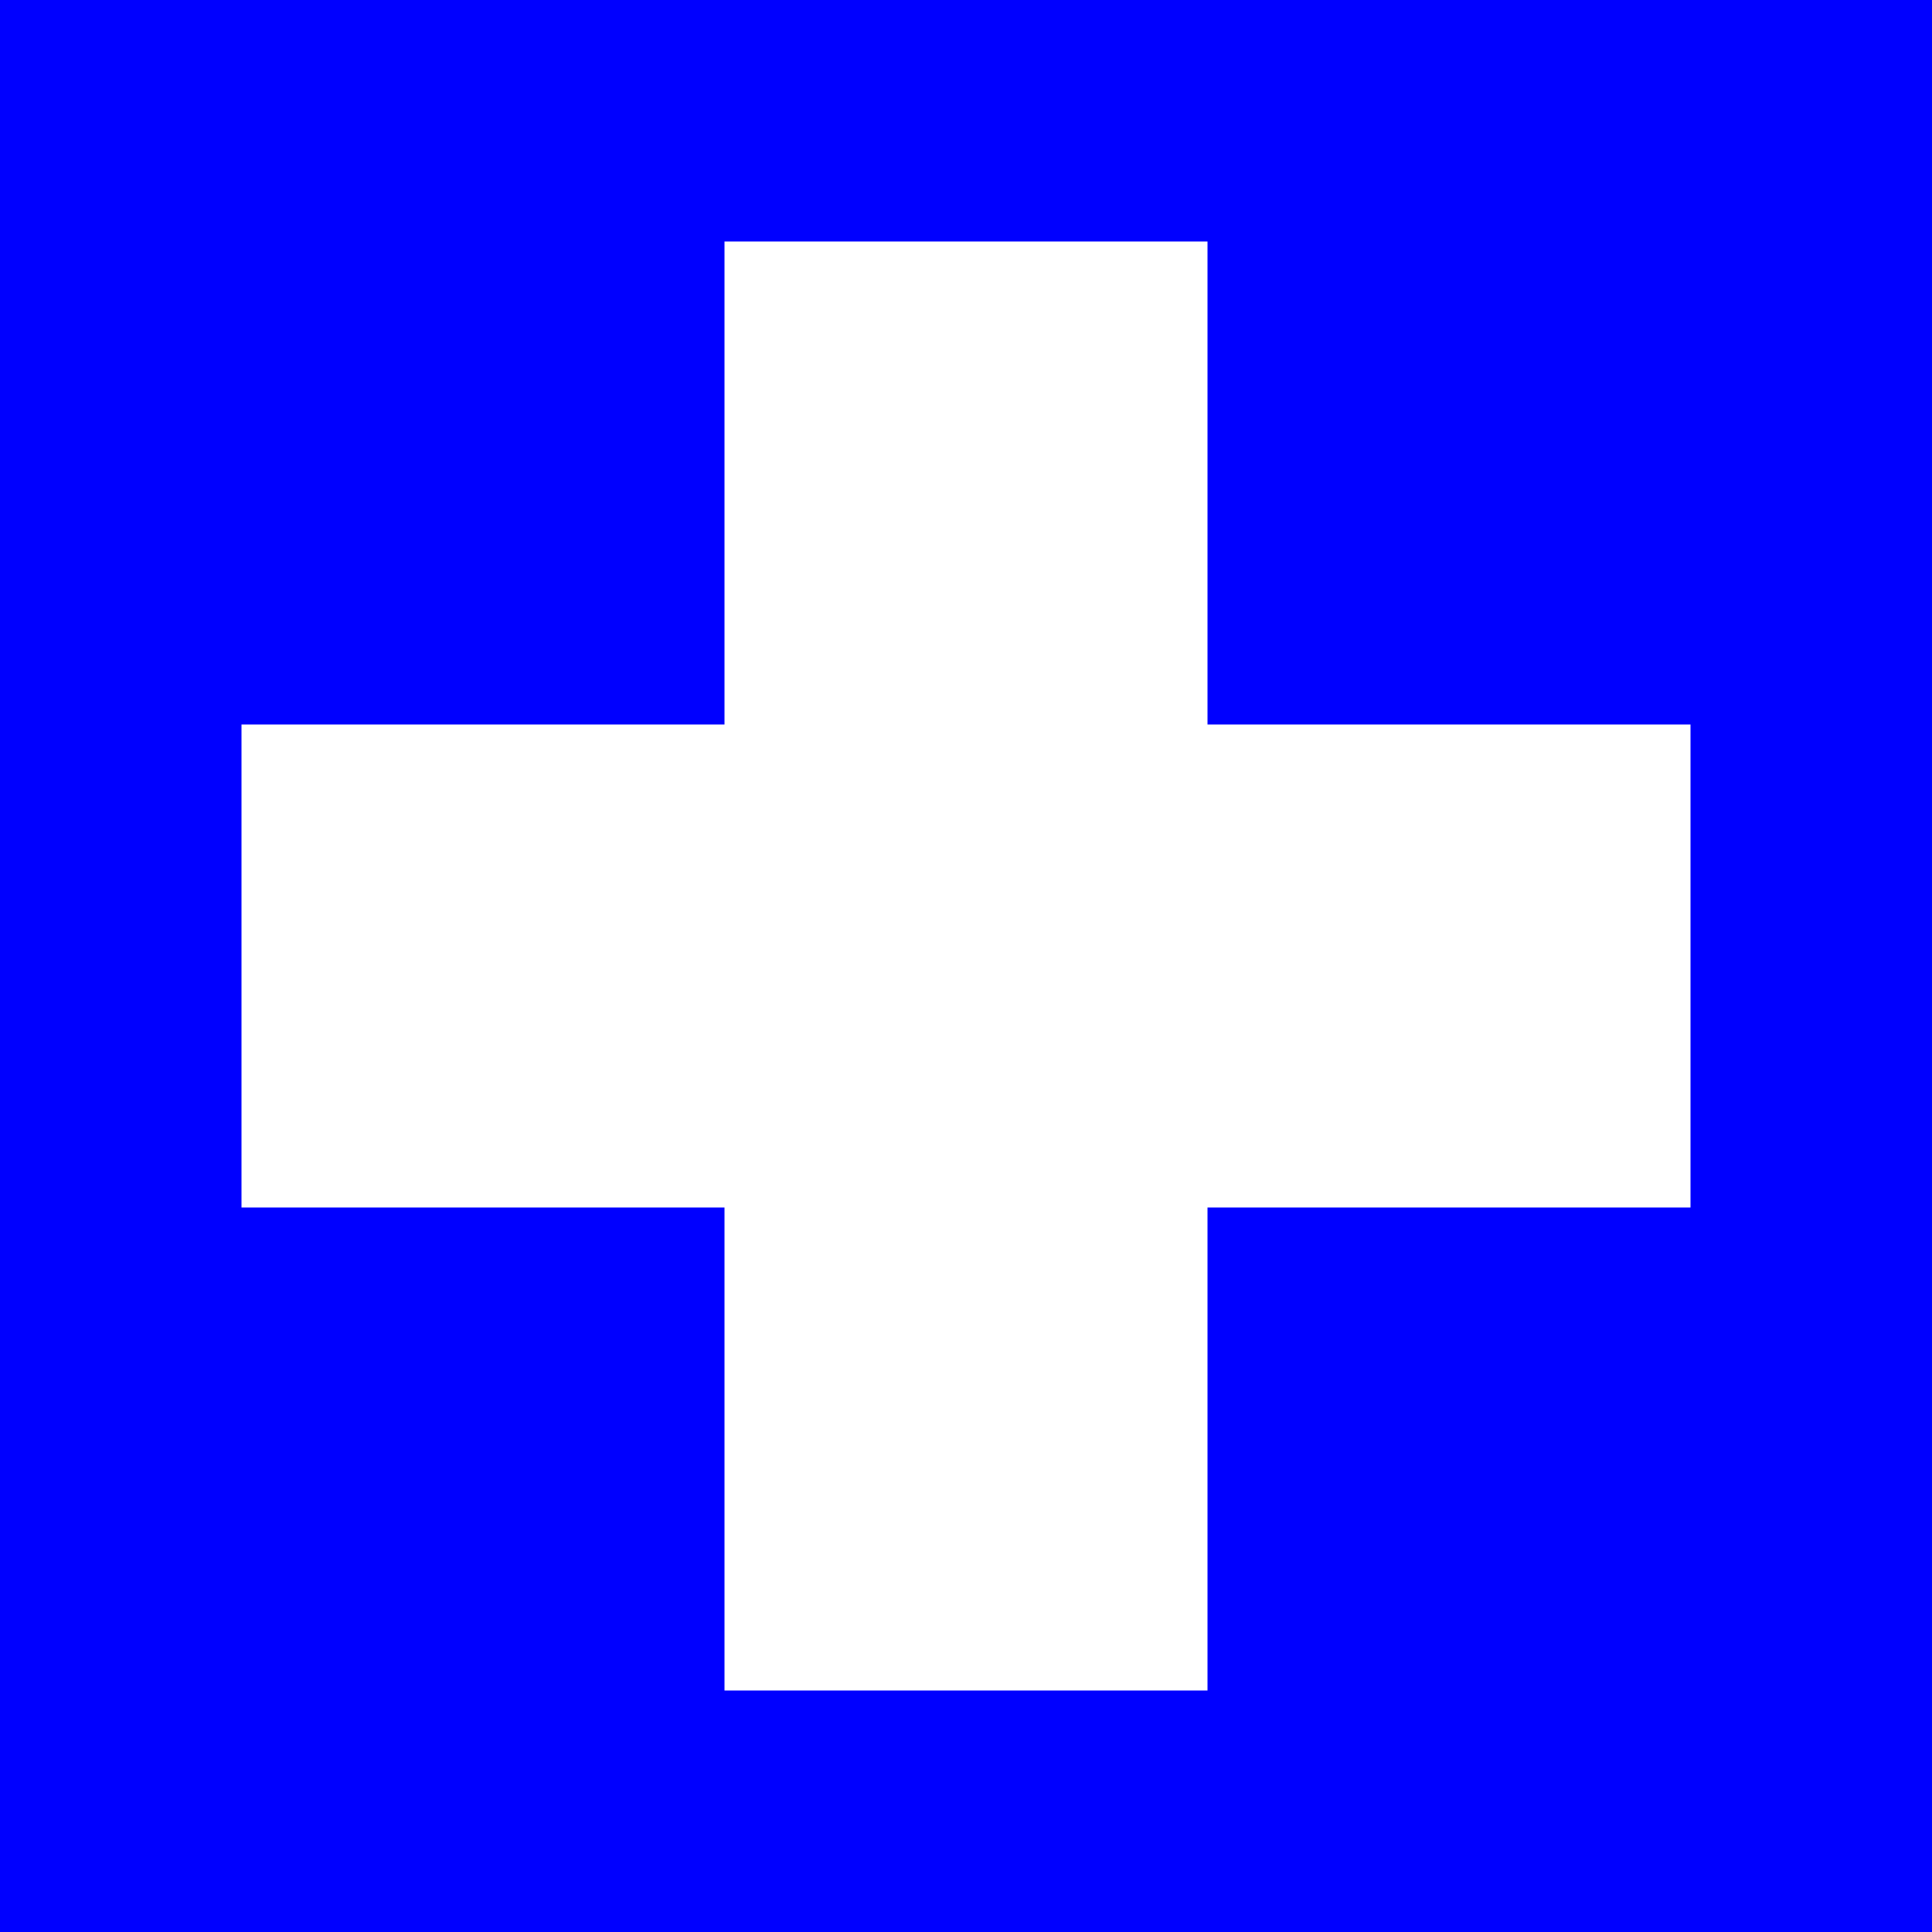
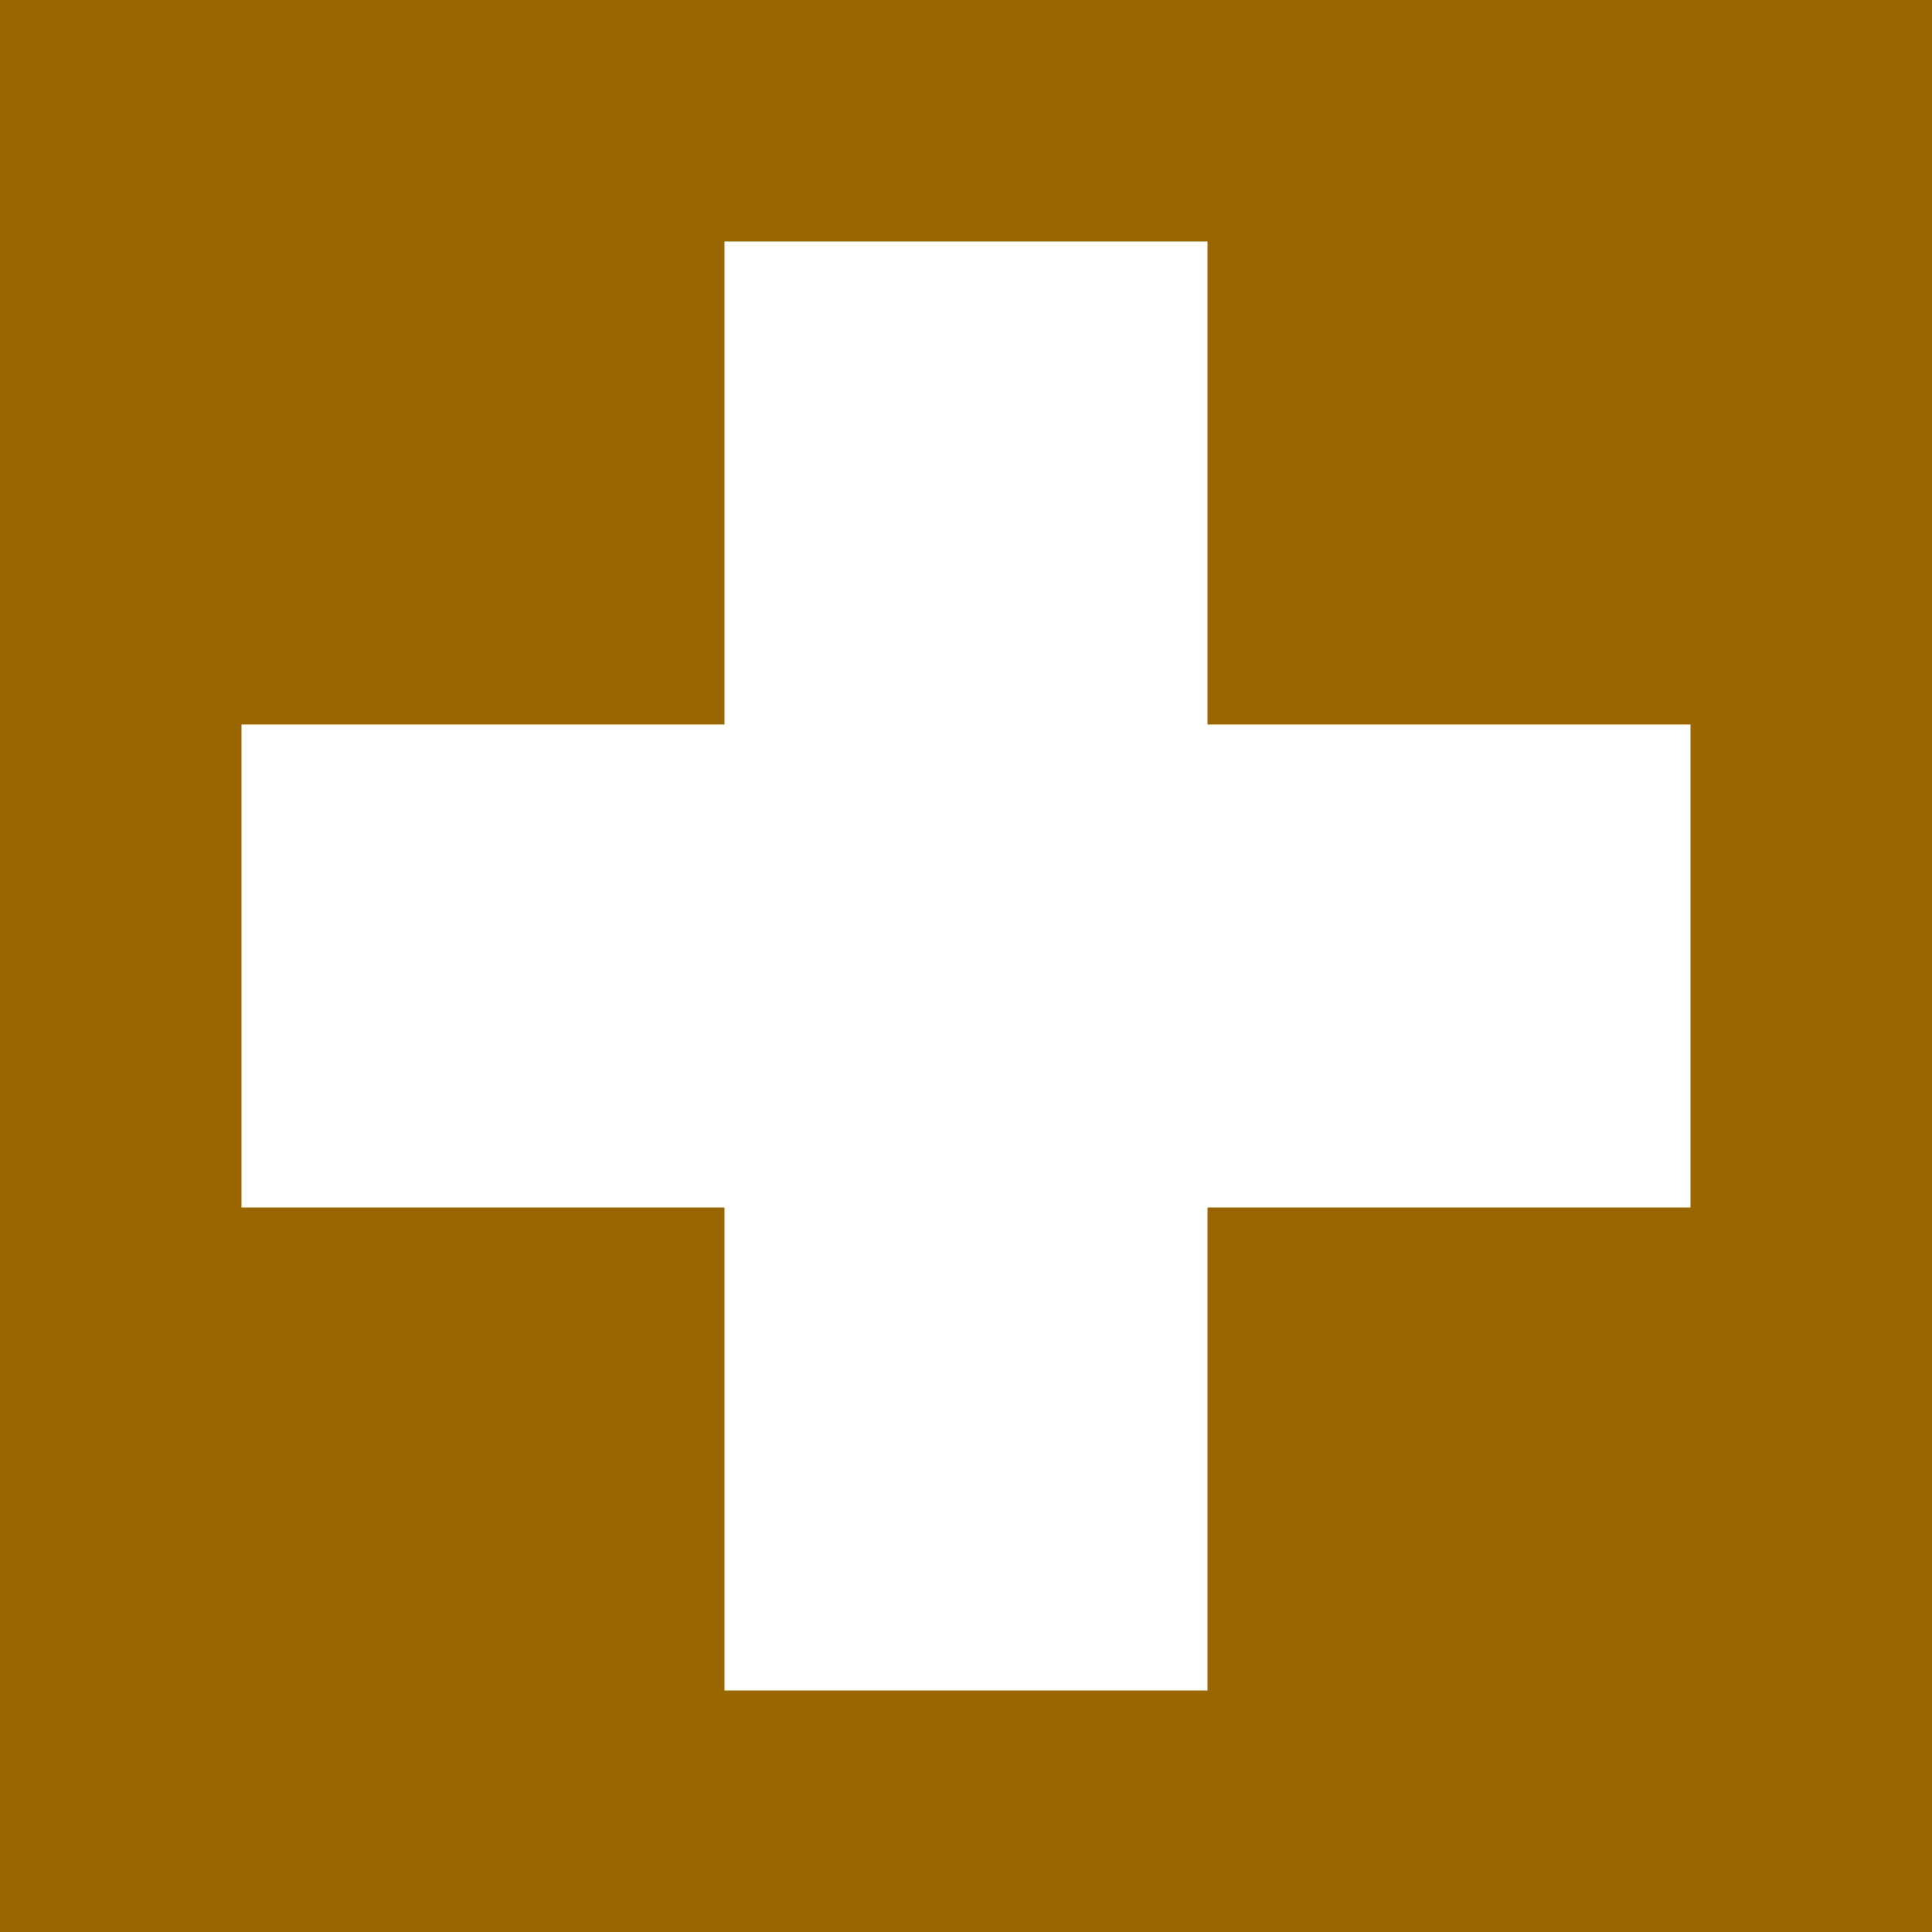
<svg xmlns="http://www.w3.org/2000/svg" width="8" height="8" version="1.1">
-   <rect x="0" y="0" width="8" height="8" fill="blue" />
+   <rect x="0" y="0" width="8" height="8" fill="#996600" />
  <line x1="1" y1="4" x2="7" y2="4" stroke-width="2" stroke="white" />
  <line x1="4" y1="1" x2="4" y2="7" stroke-width="2" stroke="white" />
</svg>
